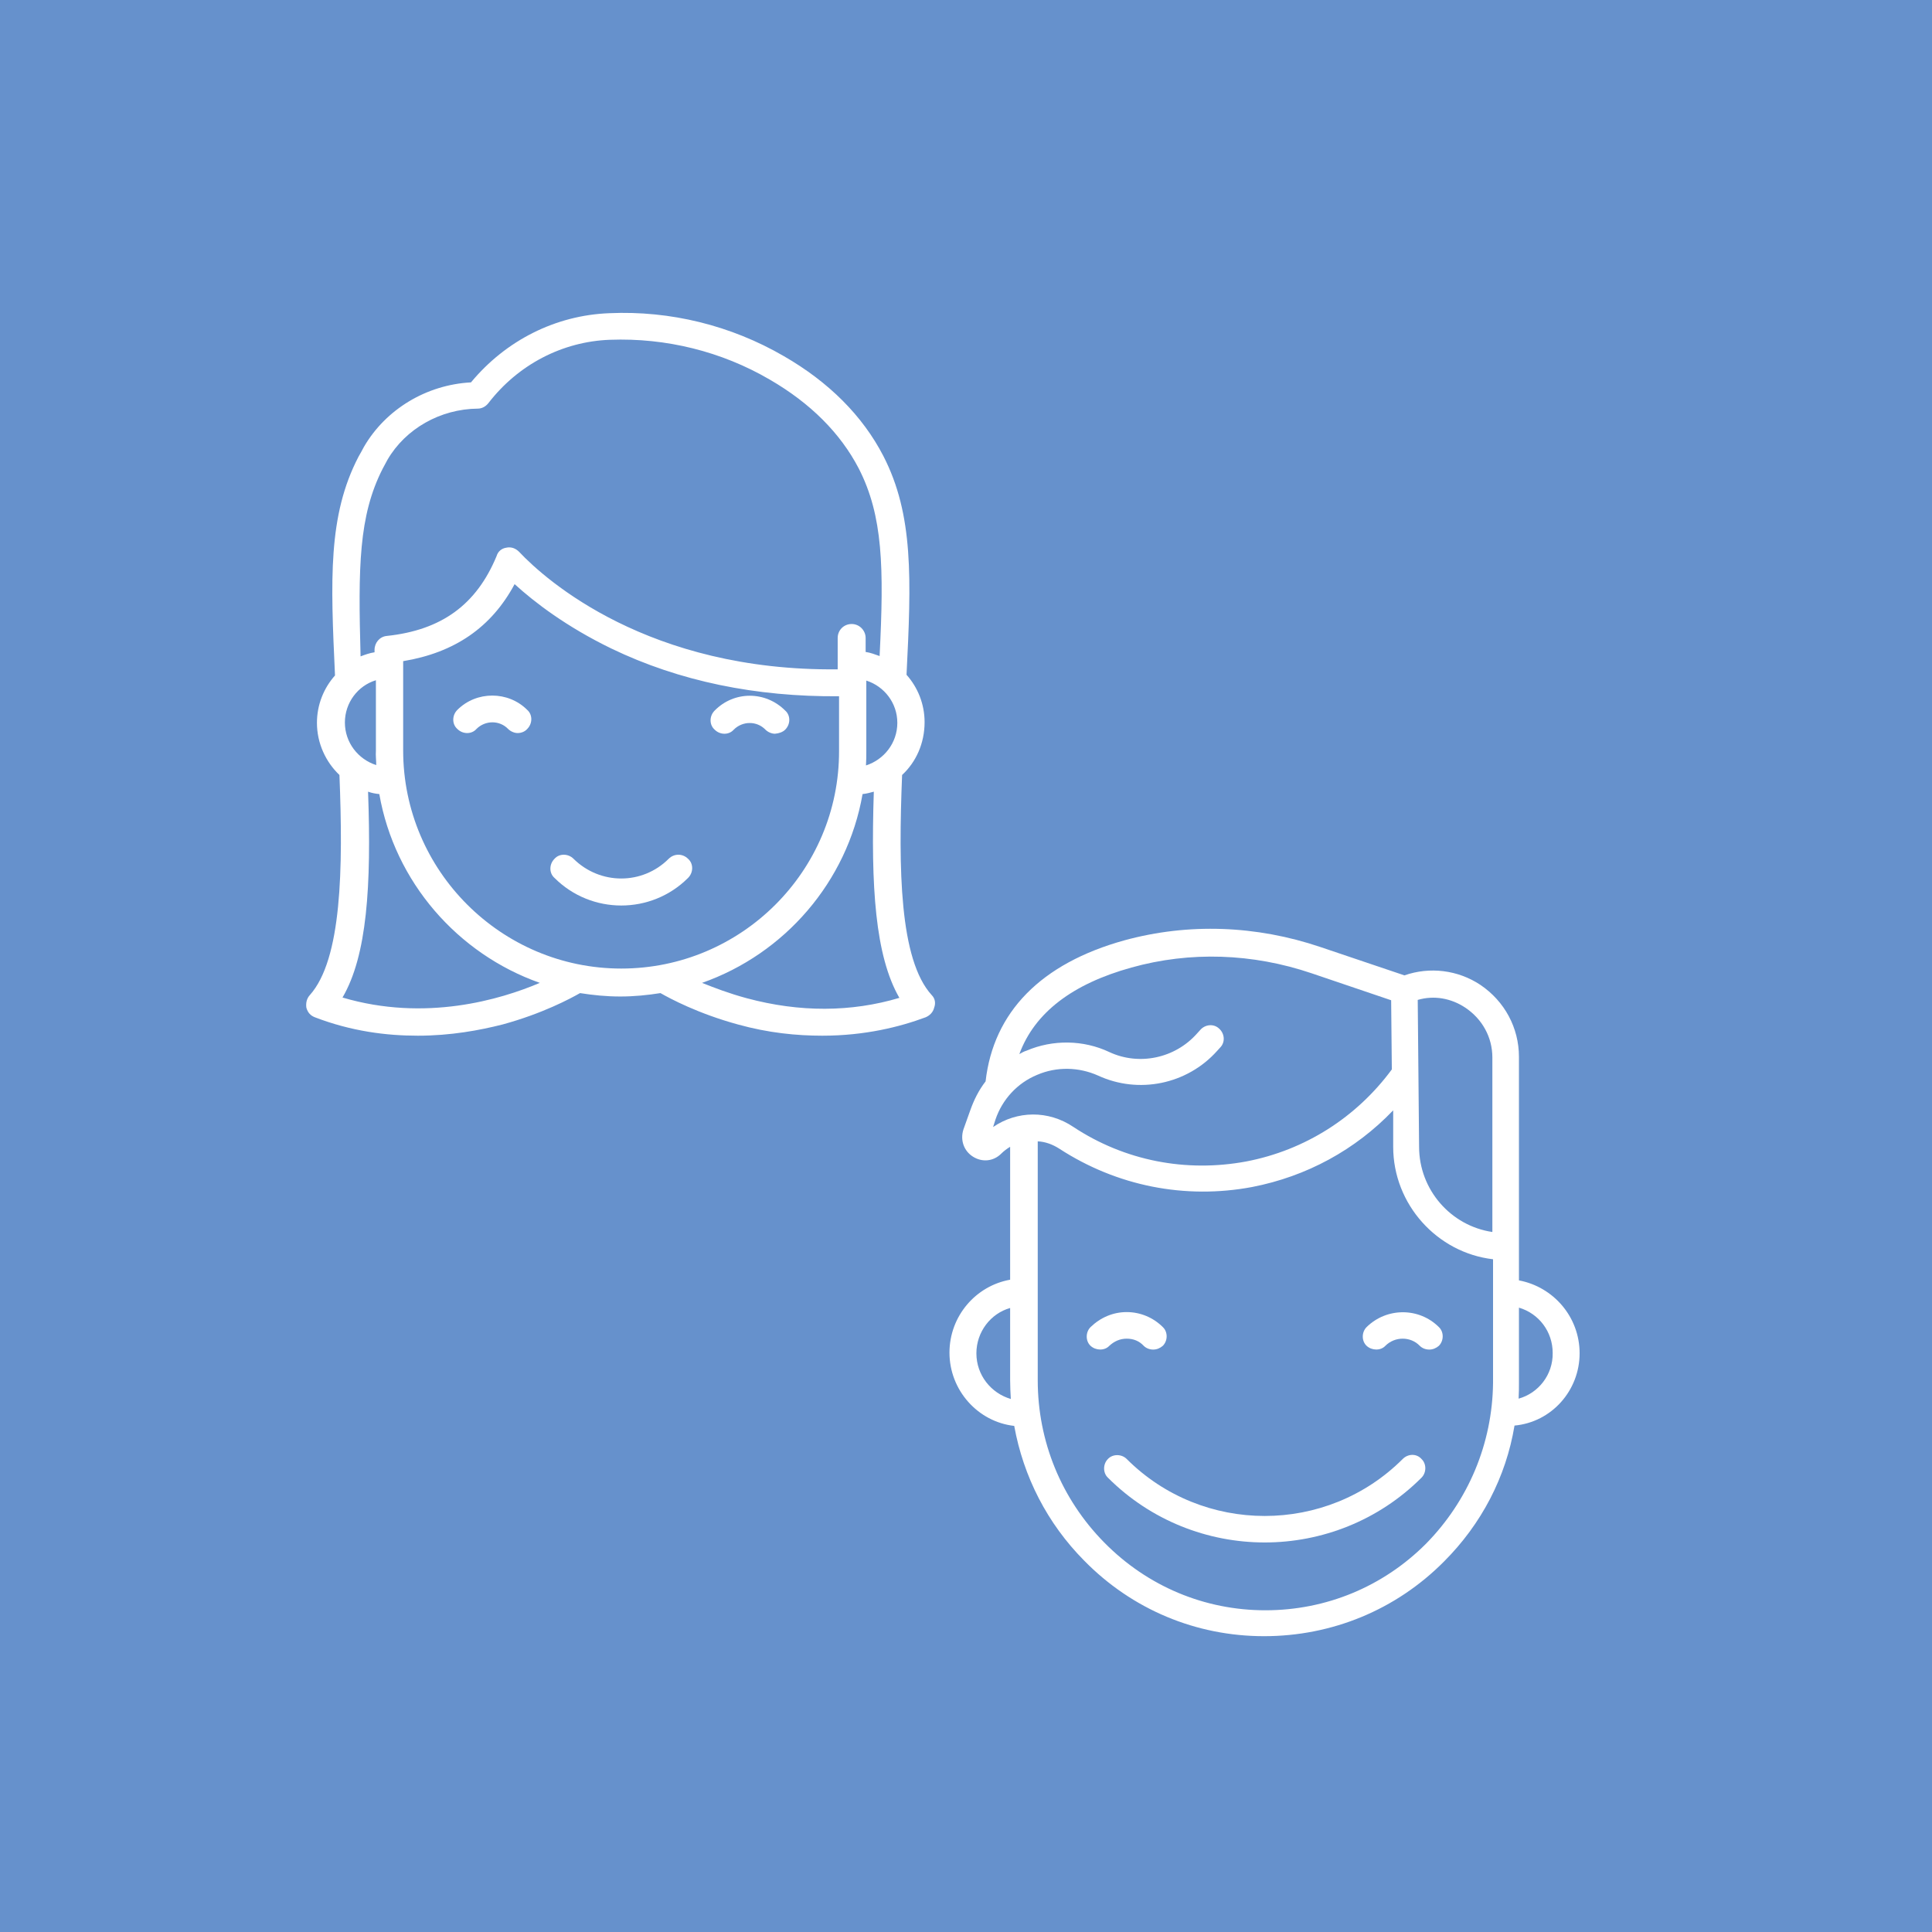
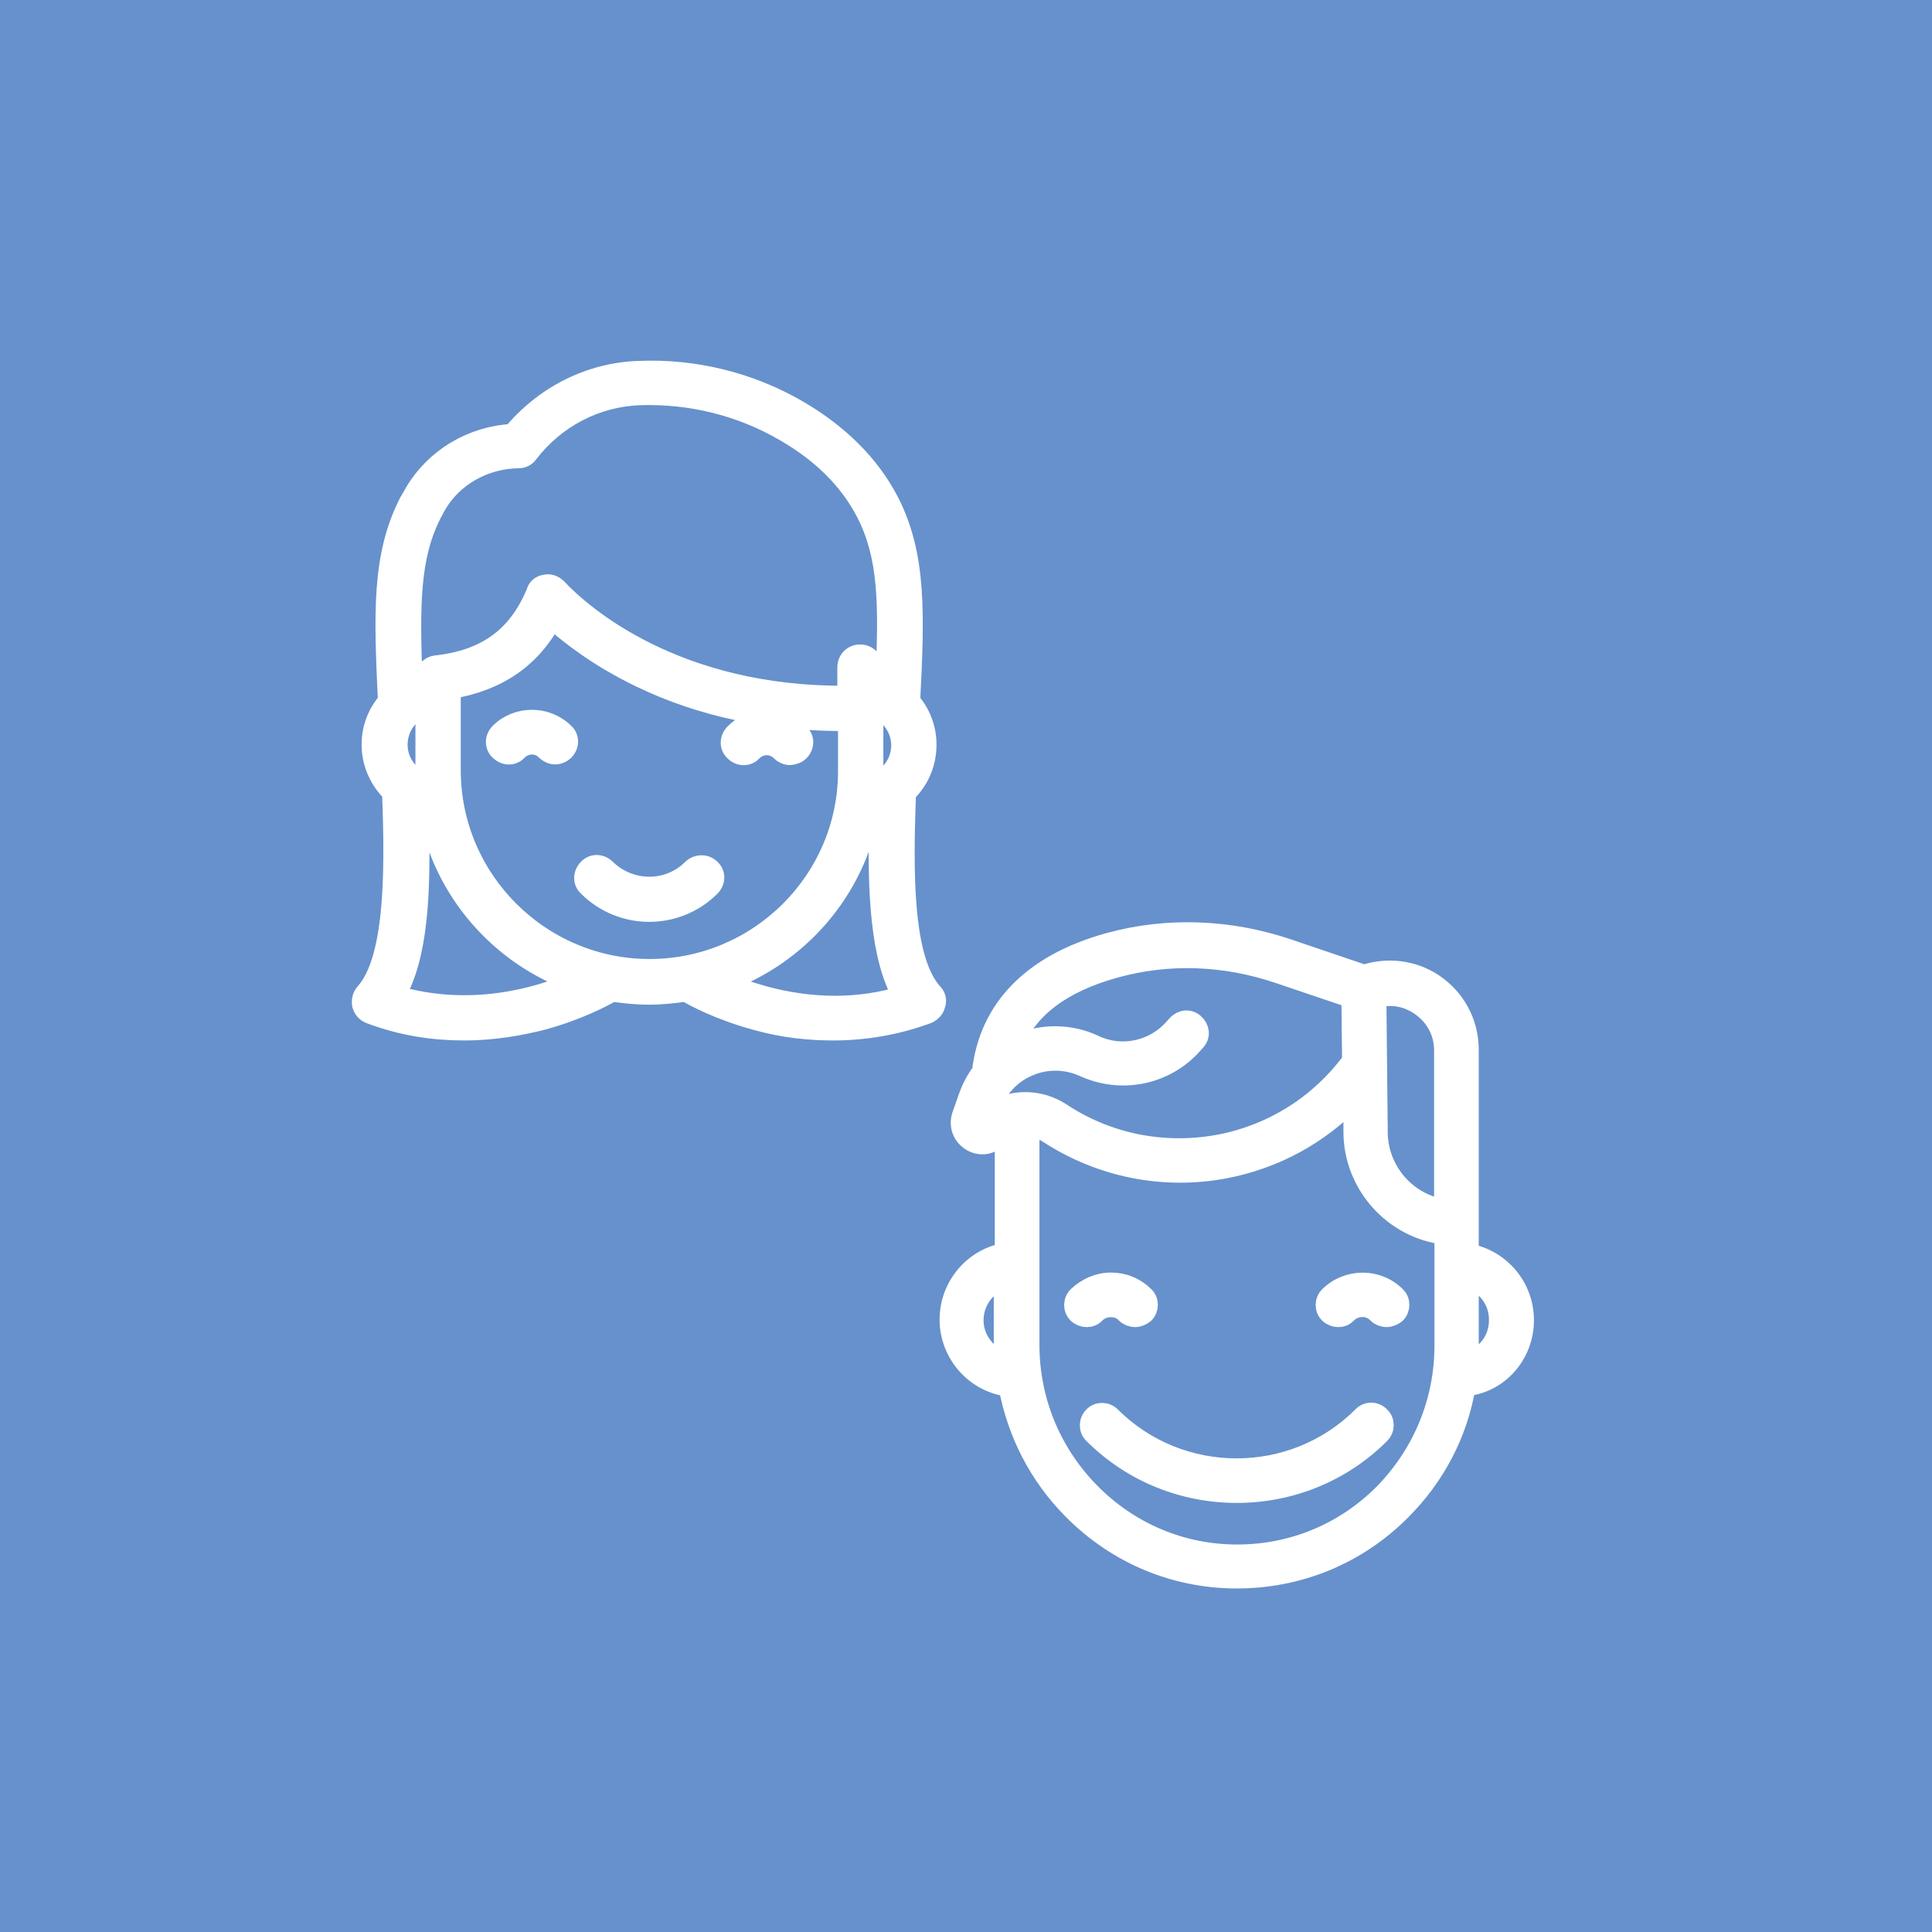
- <svg xmlns="http://www.w3.org/2000/svg" version="1.1" id="Layer_1" x="0px" y="0px" viewBox="0 0 566.9 566.9" style="enable-background:new 0 0 566.9 566.9;" xml:space="preserve">
+ <svg xmlns="http://www.w3.org/2000/svg" version="1.1" id="Layer_1" x="0px" y="0px" viewBox="-28 -57.4 566.9 566.9" style="enable-background:new -28 -57.4 566.9 566.9;" xml:space="preserve">
  <style type="text/css">
	.st0{fill:#6691CC;}
- 	.st1{fill:#FFFFFF;}
+ 	.st1{fill:#FFFFFF;stroke:#FFFFFF;stroke-width:6;stroke-miterlimit:10;}
</style>
-   <rect id="XMLID_1_" y="0" class="st0" width="566.9" height="566.9" />
+   <rect id="XMLID_1_" x="-28" y="-57.4" class="st0" width="566.9" height="566.9" />
  <g>
-     <path class="st1" d="M196.2,252c-7.7,7.7-20.1,7.7-27.9,0c-1.6-1.6-4.2-1.6-5.6,0c-1.6,1.6-1.6,4.2,0,5.6   c5.4,5.4,12.5,8.1,19.6,8.1s14.2-2.7,19.6-8.1c1.6-1.6,1.6-4.2,0-5.6C200.3,250.4,197.8,250.4,196.2,252z" />
-     <path class="st1" d="M273.4,292c-9.5-10.4-9.8-37.1-8.7-64.6c4.1-3.8,6.6-9.3,6.6-15.5c0-5.3-2-10.2-5.3-13.9   c1.4-28.1,2.1-46.9-6.8-64.2c-6.1-11.8-16-21.7-29.2-29.3c-15.5-9-33.3-13.4-51.2-12.6c-15.8,0.6-30.4,8-40.6,20.3   c-13.1,0.7-25,7.9-31.4,18.9c-0.5,1-1.1,2-1.6,2.9c-9,17.3-8.2,36.1-6.9,64.2c-3.3,3.7-5.3,8.6-5.3,13.9c0,6,2.6,11.5,6.6,15.3   c1.1,27.5,0.7,54.1-8.7,64.6c-0.9,1-1.2,2.3-1,3.7c0.4,1.4,1.2,2.3,2.5,2.8c10.7,4.1,20.9,5.4,30.2,5.4c9.7,0,18.2-1.6,24.9-3.3   c11.7-3.2,19.9-7.6,22.7-9.2c3.8,0.6,7.7,1,11.8,1c4.1,0,8-0.4,11.8-1c2.8,1.6,11,6,22.7,9.2c9,2.5,17.3,3.3,24.8,3.3   c12.5,0,22.8-2.6,30.3-5.4c1.2-0.5,2.2-1.5,2.5-2.8C274.6,294.4,274.4,293,273.4,292z M254.2,220.4v-20v-0.1v-0.6   c5.3,1.7,9.1,6.6,9.1,12.4c0,5.9-3.9,10.8-9.2,12.5C254.2,223.1,254.2,221.7,254.2,220.4z M112.3,137.5c0.5-0.9,0.9-1.7,1.4-2.6   c5.3-9.1,15.5-14.9,26.5-15l0,0c1.2,0,2.3-0.6,3.1-1.6C152,107,165,100.2,179,99.7c16.4-0.6,32.7,3.4,46.9,11.7   c11.9,6.9,20.7,15.7,26.1,26.1c7.1,13.9,7.4,29,6.1,55c-1.4-0.5-2.7-1-4.1-1.2v-4.1c0-2.2-1.8-4.1-4.1-4.1s-4.1,1.8-4.1,4.1v9.2   c-55.5,0.6-85.6-26.1-93.5-34.5c-1-1-2.3-1.5-3.7-1.2c-1.4,0.2-2.5,1.1-2.9,2.5c-5.9,14.2-16.1,21.7-32.2,23.4   c-2.1,0.2-3.6,2-3.6,4.1v0.7c-1.4,0.2-2.8,0.7-4.1,1.2C105.1,166.5,105.2,151.4,112.3,137.5z M110.4,224.5   c-5.3-1.7-9.2-6.6-9.2-12.5c0-5.8,3.8-10.8,9.1-12.4v20.7C110.2,221.7,110.4,223.1,110.4,224.5z M100.5,292.7   c7.2-12.3,8.5-32.7,7.5-60.4c1.1,0.4,2.2,0.6,3.3,0.7c4.5,25.8,23,46.9,47.1,55.4C146.9,293.3,124.8,299.9,100.5,292.7z    M182.3,284.2c-35.2,0-64-28.7-64-64V194c15.1-2.5,25.9-9.9,32.7-22.6c5.8,5.3,15.2,12.5,28.4,18.9c19.9,9.6,42.4,14.2,66.8,14v16   C246.3,255.6,217.5,284.2,182.3,284.2z M219.1,292.9c-5.2-1.4-9.6-3.1-13.1-4.5c24.2-8.5,42.6-29.6,47.1-55.4   c1.1-0.1,2.2-0.4,3.3-0.7c-0.9,27.9,0.4,48.2,7.5,60.5C249.8,297,234.7,297.1,219.1,292.9z" />
-     <path class="st1" d="M134.2,208.3c-1.6,1.6-1.6,4.2,0,5.6c1.6,1.6,4.2,1.6,5.6,0c2.6-2.6,6.8-2.6,9.3,0c0.7,0.7,1.8,1.2,2.8,1.2   c1,0,2.1-0.4,2.8-1.2c1.6-1.6,1.6-4.2,0-5.6C149.1,202.7,139.8,202.7,134.2,208.3z" />
-     <path class="st1" d="M230.4,214.1c1.6-1.6,1.6-4.2,0-5.6c-5.8-5.8-15-5.8-20.7,0c-1.6,1.6-1.6,4.2,0,5.6c1.6,1.6,4.2,1.6,5.6,0   c2.6-2.6,6.8-2.6,9.3,0c0.7,0.7,1.8,1.2,2.8,1.2C228.6,215.2,229.7,214.8,230.4,214.1z" />
+     <path class="st1" d="M175.2,197.6c-7,7-18.3,7-25.5,0c-1.5-1.5-3.8-1.5-5.1,0c-1.5,1.5-1.5,3.8,0,5.1c4.9,4.9,11.4,7.4,17.9,7.4   c6.5,0,13-2.5,17.9-7.4c1.5-1.5,1.5-3.8,0-5.1C179,196.2,176.7,196.2,175.2,197.6z" />
+     <path class="st1" d="M245.7,234.1c-8.7-9.5-8.9-33.9-7.9-58.9c3.7-3.5,6-8.5,6-14.1c0-4.8-1.8-9.3-4.8-12.7   c1.3-25.6,1.9-42.8-6.2-58.6C227.2,79,218.1,70,206.1,63c-14.1-8.2-30.4-12.2-46.7-11.5c-14.4,0.5-27.7,7.3-37,18.5   c-12,0.6-22.8,7.2-28.7,17.2c-0.5,0.9-1,1.8-1.5,2.6c-8.2,15.8-7.5,32.9-6.3,58.6c-3,3.4-4.8,7.8-4.8,12.7c0,5.5,2.4,10.5,6,14   c1,25.1,0.6,49.4-7.9,58.9c-0.8,0.9-1.1,2.1-0.9,3.4c0.4,1.3,1.1,2.1,2.3,2.6c9.8,3.7,19.1,4.9,27.6,4.9c8.9,0,16.6-1.5,22.7-3   c10.7-2.9,18.2-6.9,20.7-8.4c3.5,0.5,7,0.9,10.8,0.9s7.3-0.4,10.8-0.9c2.6,1.5,10,5.5,20.7,8.4c8.2,2.3,15.8,3,22.6,3   c11.4,0,20.8-2.4,27.6-4.9c1.1-0.5,2-1.4,2.3-2.6C246.8,236.3,246.6,235,245.7,234.1z M228.2,168.8v-18.2v-0.1v-0.5   c4.8,1.6,8.3,6,8.3,11.3c0,5.4-3.6,9.9-8.4,11.4C228.2,171.2,228.2,170,228.2,168.8z M98.7,93.1c0.5-0.8,0.8-1.6,1.3-2.4   c4.8-8.3,14.1-13.6,24.2-13.7l0,0c1.1,0,2.1-0.5,2.8-1.5c7.9-10.3,19.8-16.5,32.6-17c15-0.5,29.8,3.1,42.8,10.7   c10.9,6.3,18.9,14.3,23.8,23.8c6.5,12.7,6.8,26.5,5.6,50.2c-1.3-0.5-2.5-0.9-3.7-1.1v-3.7c0-2-1.6-3.7-3.7-3.7   c-2.1,0-3.7,1.6-3.7,3.7v8.4c-50.6,0.5-78.1-23.8-85.3-31.5c-0.9-0.9-2.1-1.4-3.4-1.1c-1.3,0.2-2.3,1-2.6,2.3   c-5.4,13-14.7,19.8-29.4,21.4c-1.9,0.2-3.3,1.8-3.3,3.7v0.6c-1.3,0.2-2.6,0.6-3.7,1.1C92.1,119.6,92.2,105.8,98.7,93.1z M97,172.5   c-4.8-1.6-8.4-6-8.4-11.4c0-5.3,3.5-9.9,8.3-11.3v18.9C96.8,170,97,171.2,97,172.5z M87.9,234.7c6.6-11.2,7.8-29.8,6.8-55.1   c1,0.4,2,0.5,3,0.6c4.1,23.5,21,42.8,43,50.5C130.3,235.3,110.1,241.3,87.9,234.7z M162.6,227c-32.1,0-58.4-26.2-58.4-58.4v-23.9   c13.8-2.3,23.6-9,29.8-20.6c5.3,4.8,13.9,11.4,25.9,17.2c18.2,8.8,38.7,13,61,12.8v14.6C221,200.9,194.7,227,162.6,227z    M196.1,234.9c-4.7-1.3-8.8-2.8-12-4.1c22.1-7.8,38.9-27,43-50.5c1-0.1,2-0.4,3-0.6c-0.8,25.5,0.4,44,6.8,55.2   C224.2,238.7,210.4,238.8,196.1,234.9z" />
+     <path class="st1" d="M118.7,157.7c-1.5,1.5-1.5,3.8,0,5.1c1.5,1.5,3.8,1.5,5.1,0c2.4-2.4,6.2-2.4,8.5,0c0.6,0.6,1.6,1.1,2.6,1.1   c0.9,0,1.9-0.4,2.6-1.1c1.5-1.5,1.5-3.8,0-5.1C132.3,152.6,123.8,152.6,118.7,157.7z" />
+     <path class="st1" d="M206.5,163c1.5-1.5,1.5-3.8,0-5.1c-5.3-5.3-13.7-5.3-18.9,0c-1.5,1.5-1.5,3.8,0,5.1c1.5,1.5,3.8,1.5,5.1,0   c2.4-2.4,6.2-2.4,8.5,0c0.6,0.6,1.6,1.1,2.6,1.1C204.8,164,205.8,163.7,206.5,163z" />
  </g>
  <g>
-     <path class="st1" d="M330.6,392.8c2,0,3.7,0.7,5,2.1c0.7,0.7,1.7,1.1,2.8,1.1c1,0,2-0.4,2.8-1.1c1.5-1.5,1.5-4.1,0-5.5   c-2.8-2.8-6.6-4.4-10.6-4.4s-7.7,1.6-10.6,4.4c-1.5,1.5-1.5,4.1,0,5.5s4.1,1.5,5.5,0C326.9,393.6,328.6,392.8,330.6,392.8z" />
-     <path class="st1" d="M401,389.4c-1.5,1.5-1.5,4.1,0,5.5s4.1,1.5,5.5,0c2.8-2.8,7.4-2.8,10.1,0c0.7,0.7,1.7,1.1,2.8,1.1   c1,0,2-0.4,2.8-1.1c1.5-1.5,1.5-4.1,0-5.5C416.4,383.6,406.9,383.6,401,389.4z" />
-     <path class="st1" d="M411.6,428.1c-22.3,22.3-58.7,22.3-81,0c-1.5-1.5-4.1-1.5-5.5,0c-1.5,1.5-1.5,4.1,0,5.5   c12.6,12.6,29.3,19,46,19c16.7,0,33.4-6.4,46-19c1.5-1.5,1.5-4.1,0-5.5C415.7,426.5,413.2,426.5,411.6,428.1z" />
-     <path class="st1" d="M463.5,397.1c0-10.7-7.7-19.5-17.8-21.4v-65.6c0-8.5-4.2-16.3-11.3-21.1c-6.6-4.4-14.9-5.4-22.3-2.8l-24.6-8.3   c-18.9-6.4-38.8-7.1-57.5-2c-24.6,6.8-38.5,21.1-40.8,41.4c-2,2.6-3.4,5.4-4.5,8.5l-2,5.6c-1,3.1,0.1,6.3,2.8,8   c2.7,1.7,6,1.4,8.3-0.9c0.7-0.7,1.6-1.4,2.6-2v39c-10.1,1.8-17.8,10.7-17.8,21.4c0,11,8.3,20.3,19,21.5   c2.7,14.9,9.7,28.6,20.5,39.5c14.1,14.4,32.9,22.2,52.8,22.2l0,0c19.9,0,38.7-7.7,52.8-21.9c11-11,18.2-24.8,20.7-39.9   C455.3,417.3,463.5,408,463.5,397.1z M430,295.7c4.9,3.3,7.9,8.6,7.9,14.6v51.2c-12.2-1.8-21.5-12.4-21.5-25l-0.4-43.1   C420.8,292,425.8,292.9,430,295.7z M291.4,330.7l0.7-2.2c2-5.9,6.4-10.7,12.2-13.1c5.8-2.5,12.3-2.3,17.9,0.2   c11.9,5.5,26.1,2.6,34.9-7.2l1-1.1c1.5-1.6,1.2-4.1-0.4-5.5c-1.6-1.5-4.1-1.2-5.5,0.4l-1,1.1c-6.4,7.2-16.9,9.5-25.7,5.4   c-7.6-3.6-16.6-3.7-24.3-0.4c-0.7,0.2-1.4,0.6-2.1,1c4.5-12.2,15.6-20.6,32.9-25.4c17.2-4.8,35.5-4.2,52.9,1.7l23.3,7.9l0.2,20.3   c-10.4,14.1-25.5,23.7-42.7,27c-17.7,3.3-35.7-0.2-50.7-10.1C307.6,325.7,298.4,325.9,291.4,330.7z M286.5,397.1   c0-6.3,4.2-11.7,9.9-13.3v21.2c0,1.8,0.1,3.7,0.2,5.5C290.8,408.8,286.5,403.5,286.5,397.1z M418.4,453   c-12.6,12.6-29.3,19.5-47.1,19.5l0,0c-17.8,0-34.6-7-47.3-19.9c-12.6-12.8-19.5-29.7-19.5-47.6v-70.1c2.2,0.1,4.4,0.9,6.4,2.2   c16.8,10.9,36.8,14.9,56.5,11.2c16-3.1,30.3-10.9,41.4-22.5v10.7c0,16.9,12.9,31.1,29.3,33v36.3C437.9,423.5,430.9,440.3,418.4,453   z M445.6,410.4c0.1-1.6,0.1-3.2,0.1-4.7v-22c5.8,1.7,9.9,7,9.9,13.3C455.7,403.4,451.4,408.8,445.6,410.4z" />
+     <path class="st1" d="M297.9,326.1c1.8,0,3.4,0.6,4.6,1.9c0.6,0.6,1.6,1,2.6,1c0.9,0,1.8-0.4,2.6-1c1.4-1.4,1.4-3.7,0-5   c-2.6-2.6-6-4-9.7-4s-7,1.5-9.7,4c-1.4,1.4-1.4,3.7,0,5s3.7,1.4,5,0C294.5,326.8,296.1,326.1,297.9,326.1z" />
+     <path class="st1" d="M362.1,323c-1.4,1.4-1.4,3.7,0,5s3.7,1.4,5,0c2.6-2.6,6.8-2.6,9.2,0c0.6,0.6,1.6,1,2.6,1c0.9,0,1.8-0.4,2.6-1   c1.4-1.4,1.4-3.7,0-5C376.2,317.7,367.5,317.7,362.1,323z" />
+     <path class="st1" d="M371.8,358.3c-20.3,20.3-53.6,20.3-73.9,0c-1.4-1.4-3.7-1.4-5,0c-1.4,1.4-1.4,3.7,0,5   c11.5,11.5,26.7,17.3,42,17.3s30.5-5.8,42-17.3c1.4-1.4,1.4-3.7,0-5C375.5,356.8,373.2,356.8,371.8,358.3z" />
+     <path class="st1" d="M419.1,330c0-9.8-7-17.8-16.2-19.5v-59.9c0-7.8-3.8-14.9-10.3-19.3c-6-4-13.6-4.9-20.3-2.6l-22.4-7.6   c-17.2-5.8-35.4-6.5-52.5-1.8c-22.4,6.2-35.1,19.3-37.2,37.8c-1.8,2.4-3.1,4.9-4.1,7.8l-1.8,5.1c-0.9,2.8,0.1,5.7,2.6,7.3   c2.5,1.6,5.5,1.3,7.6-0.8c0.6-0.6,1.5-1.3,2.4-1.8v35.6c-9.2,1.6-16.2,9.8-16.2,19.5c0,10,7.6,18.5,17.3,19.6   c2.5,13.6,8.9,26.1,18.7,36c12.9,13.1,30,20.3,48.2,20.3l0,0c18.2,0,35.3-7,48.2-20c10-10,16.6-22.6,18.9-36.4   C411.7,348.4,419.1,340,419.1,330z M388.6,237.5c4.5,3,7.2,7.8,7.2,13.3v46.7c-11.1-1.6-19.6-11.3-19.6-22.8l-0.4-39.3   C380.2,234.1,384.7,234.9,388.6,237.5z M262.1,269.4l0.6-2c1.8-5.4,5.8-9.8,11.1-12c5.3-2.3,11.2-2.1,16.3,0.2   c10.9,5,23.8,2.4,31.8-6.6l0.9-1c1.4-1.5,1.1-3.7-0.4-5c-1.5-1.4-3.7-1.1-5,0.4l-0.9,1c-5.8,6.6-15.4,8.7-23.4,4.9   c-6.9-3.3-15.1-3.4-22.2-0.4c-0.6,0.2-1.3,0.5-1.9,0.9c4.1-11.1,14.2-18.8,30-23.2c15.7-4.4,32.4-3.8,48.3,1.6l21.3,7.2l0.2,18.5   c-9.5,12.9-23.3,21.6-39,24.6c-16.2,3-32.6-0.2-46.3-9.2C276.9,264.9,268.5,265,262.1,269.4z M257.6,330c0-5.7,3.8-10.7,9-12.1   v19.3c0,1.6,0.1,3.4,0.2,5C261.6,340.7,257.6,335.8,257.6,330z M378,381c-11.5,11.5-26.7,17.8-43,17.8l0,0   c-16.2,0-31.6-6.4-43.2-18.2c-11.5-11.7-17.8-27.1-17.8-43.4v-64c2,0.1,4,0.8,5.8,2c15.3,9.9,33.6,13.6,51.6,10.2   c14.6-2.8,27.6-9.9,37.8-20.5v9.8c0,15.4,11.8,28.4,26.7,30.1v33.1C395.8,354.1,389.4,369.4,378,381z M402.8,342.1   c0.1-1.5,0.1-2.9,0.1-4.3v-20.1c5.3,1.6,9,6.4,9,12.1C412,335.8,408.1,340.7,402.8,342.1z" />
  </g>
</svg>
